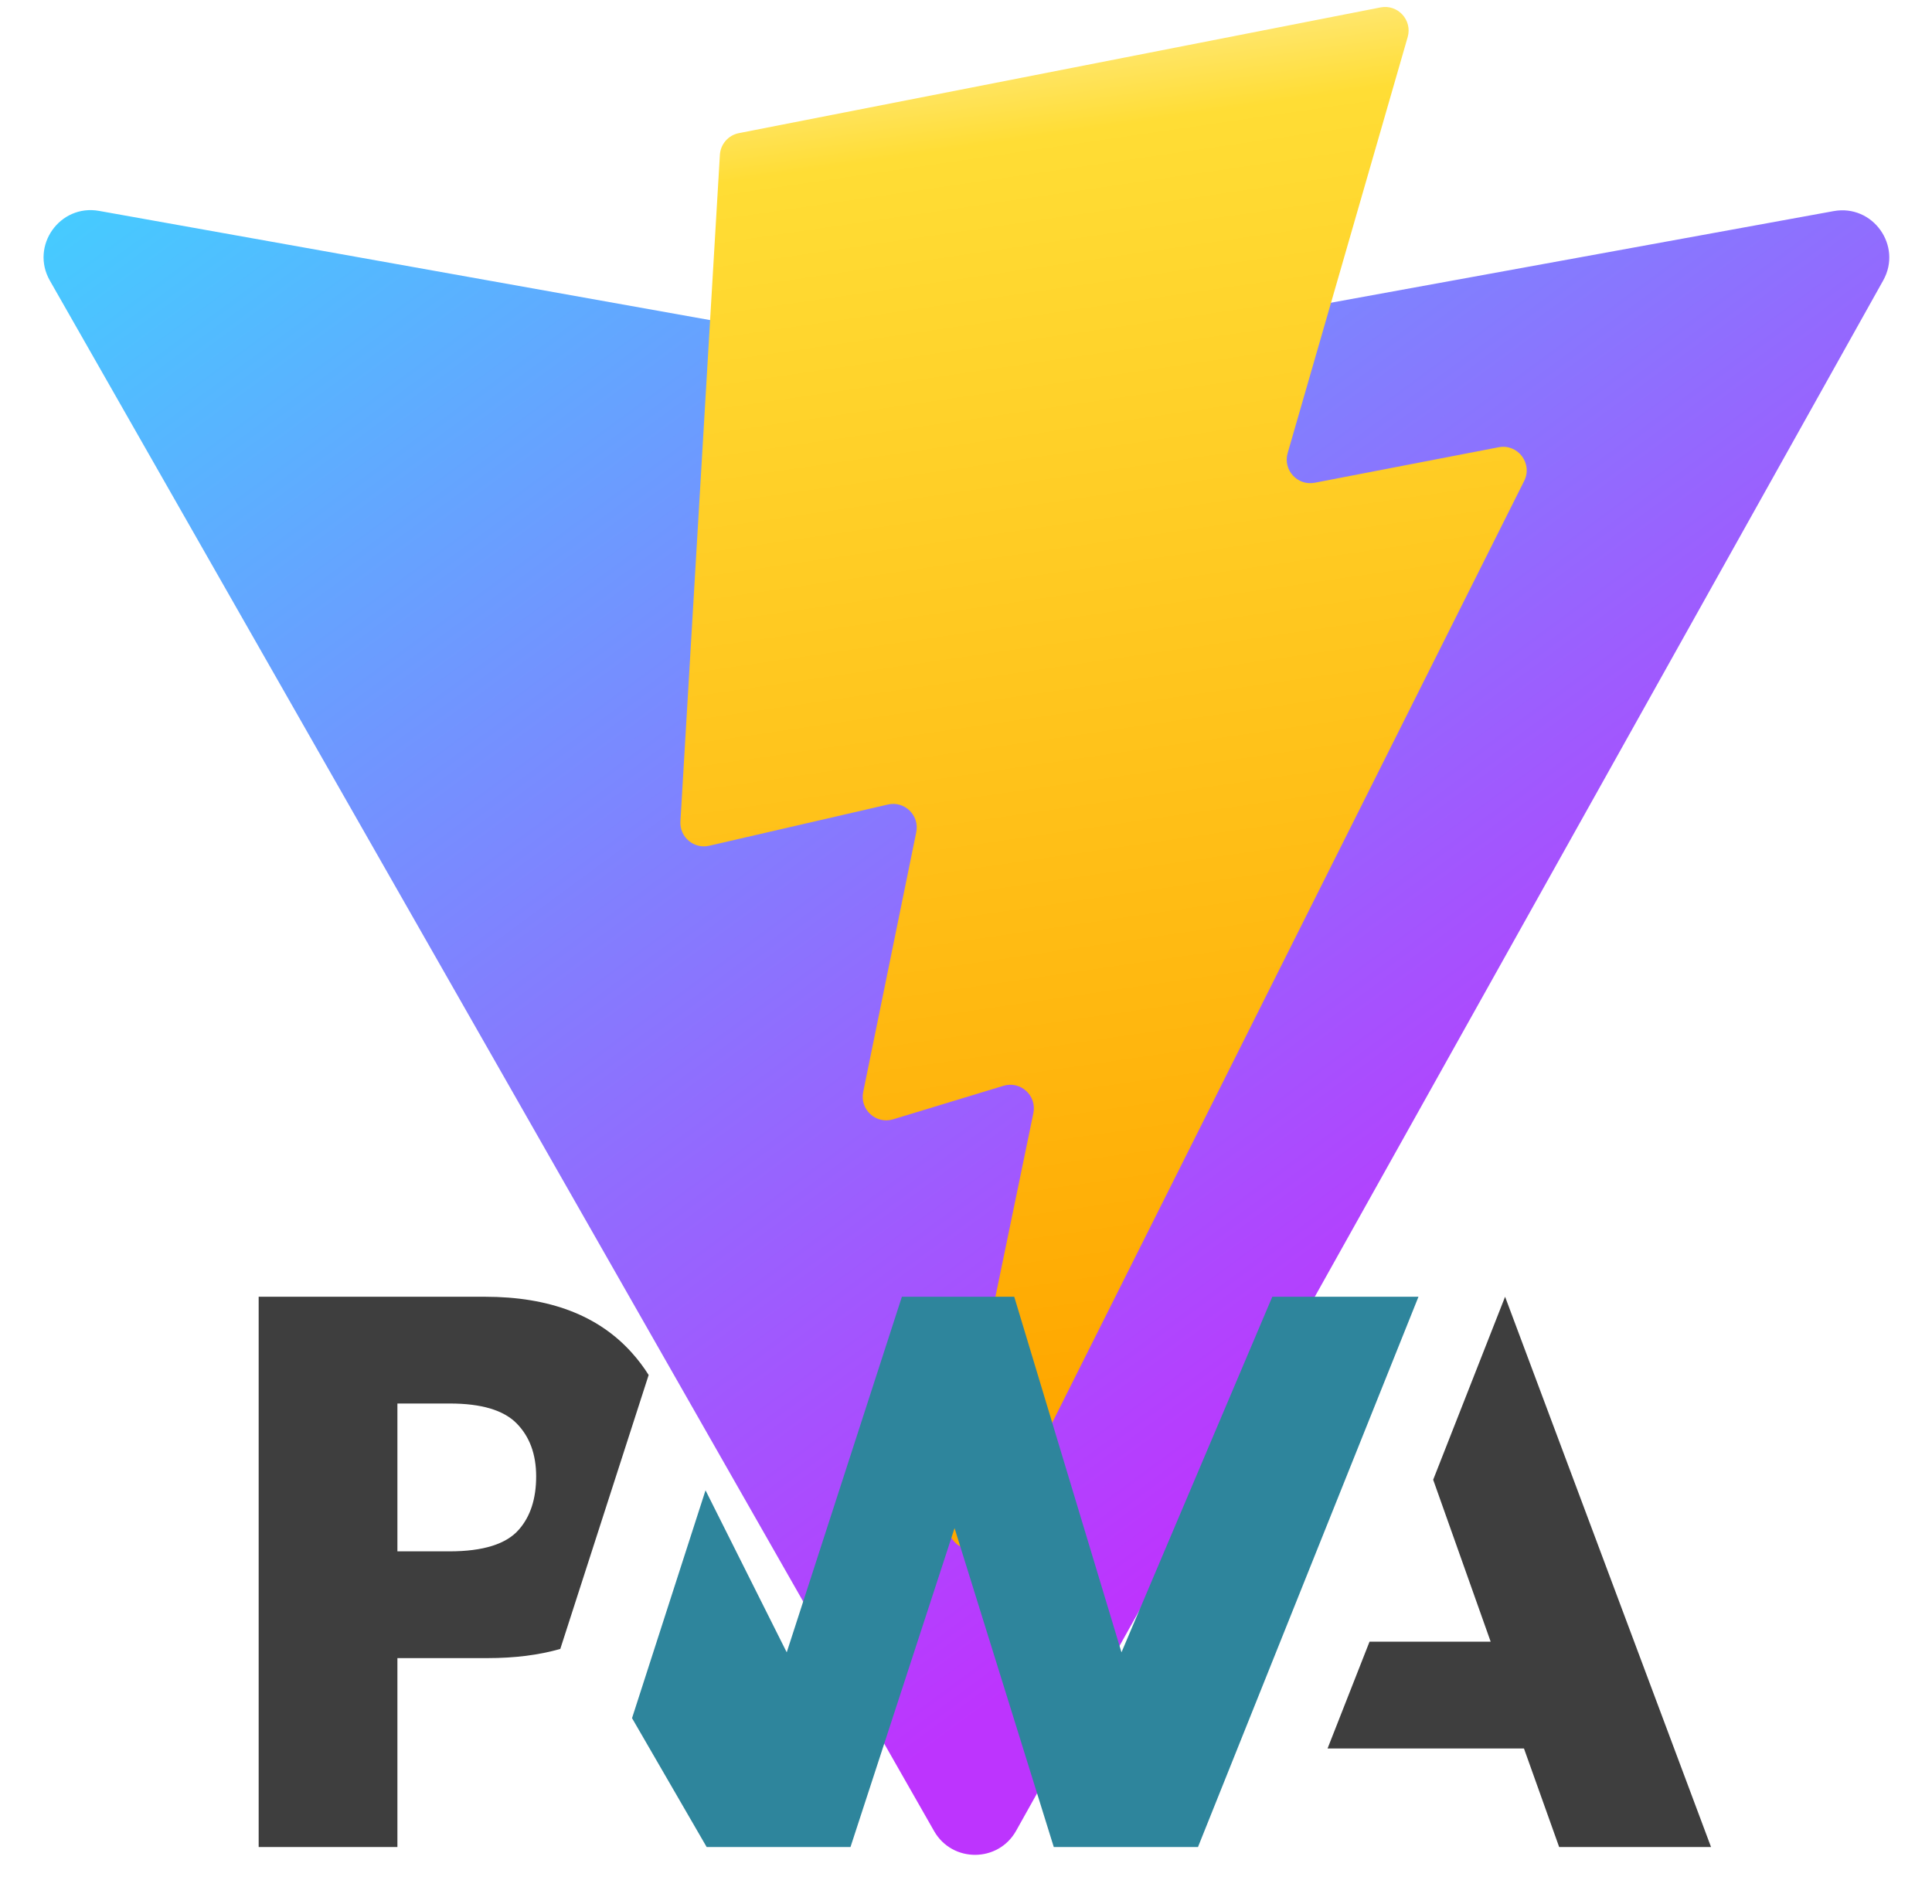
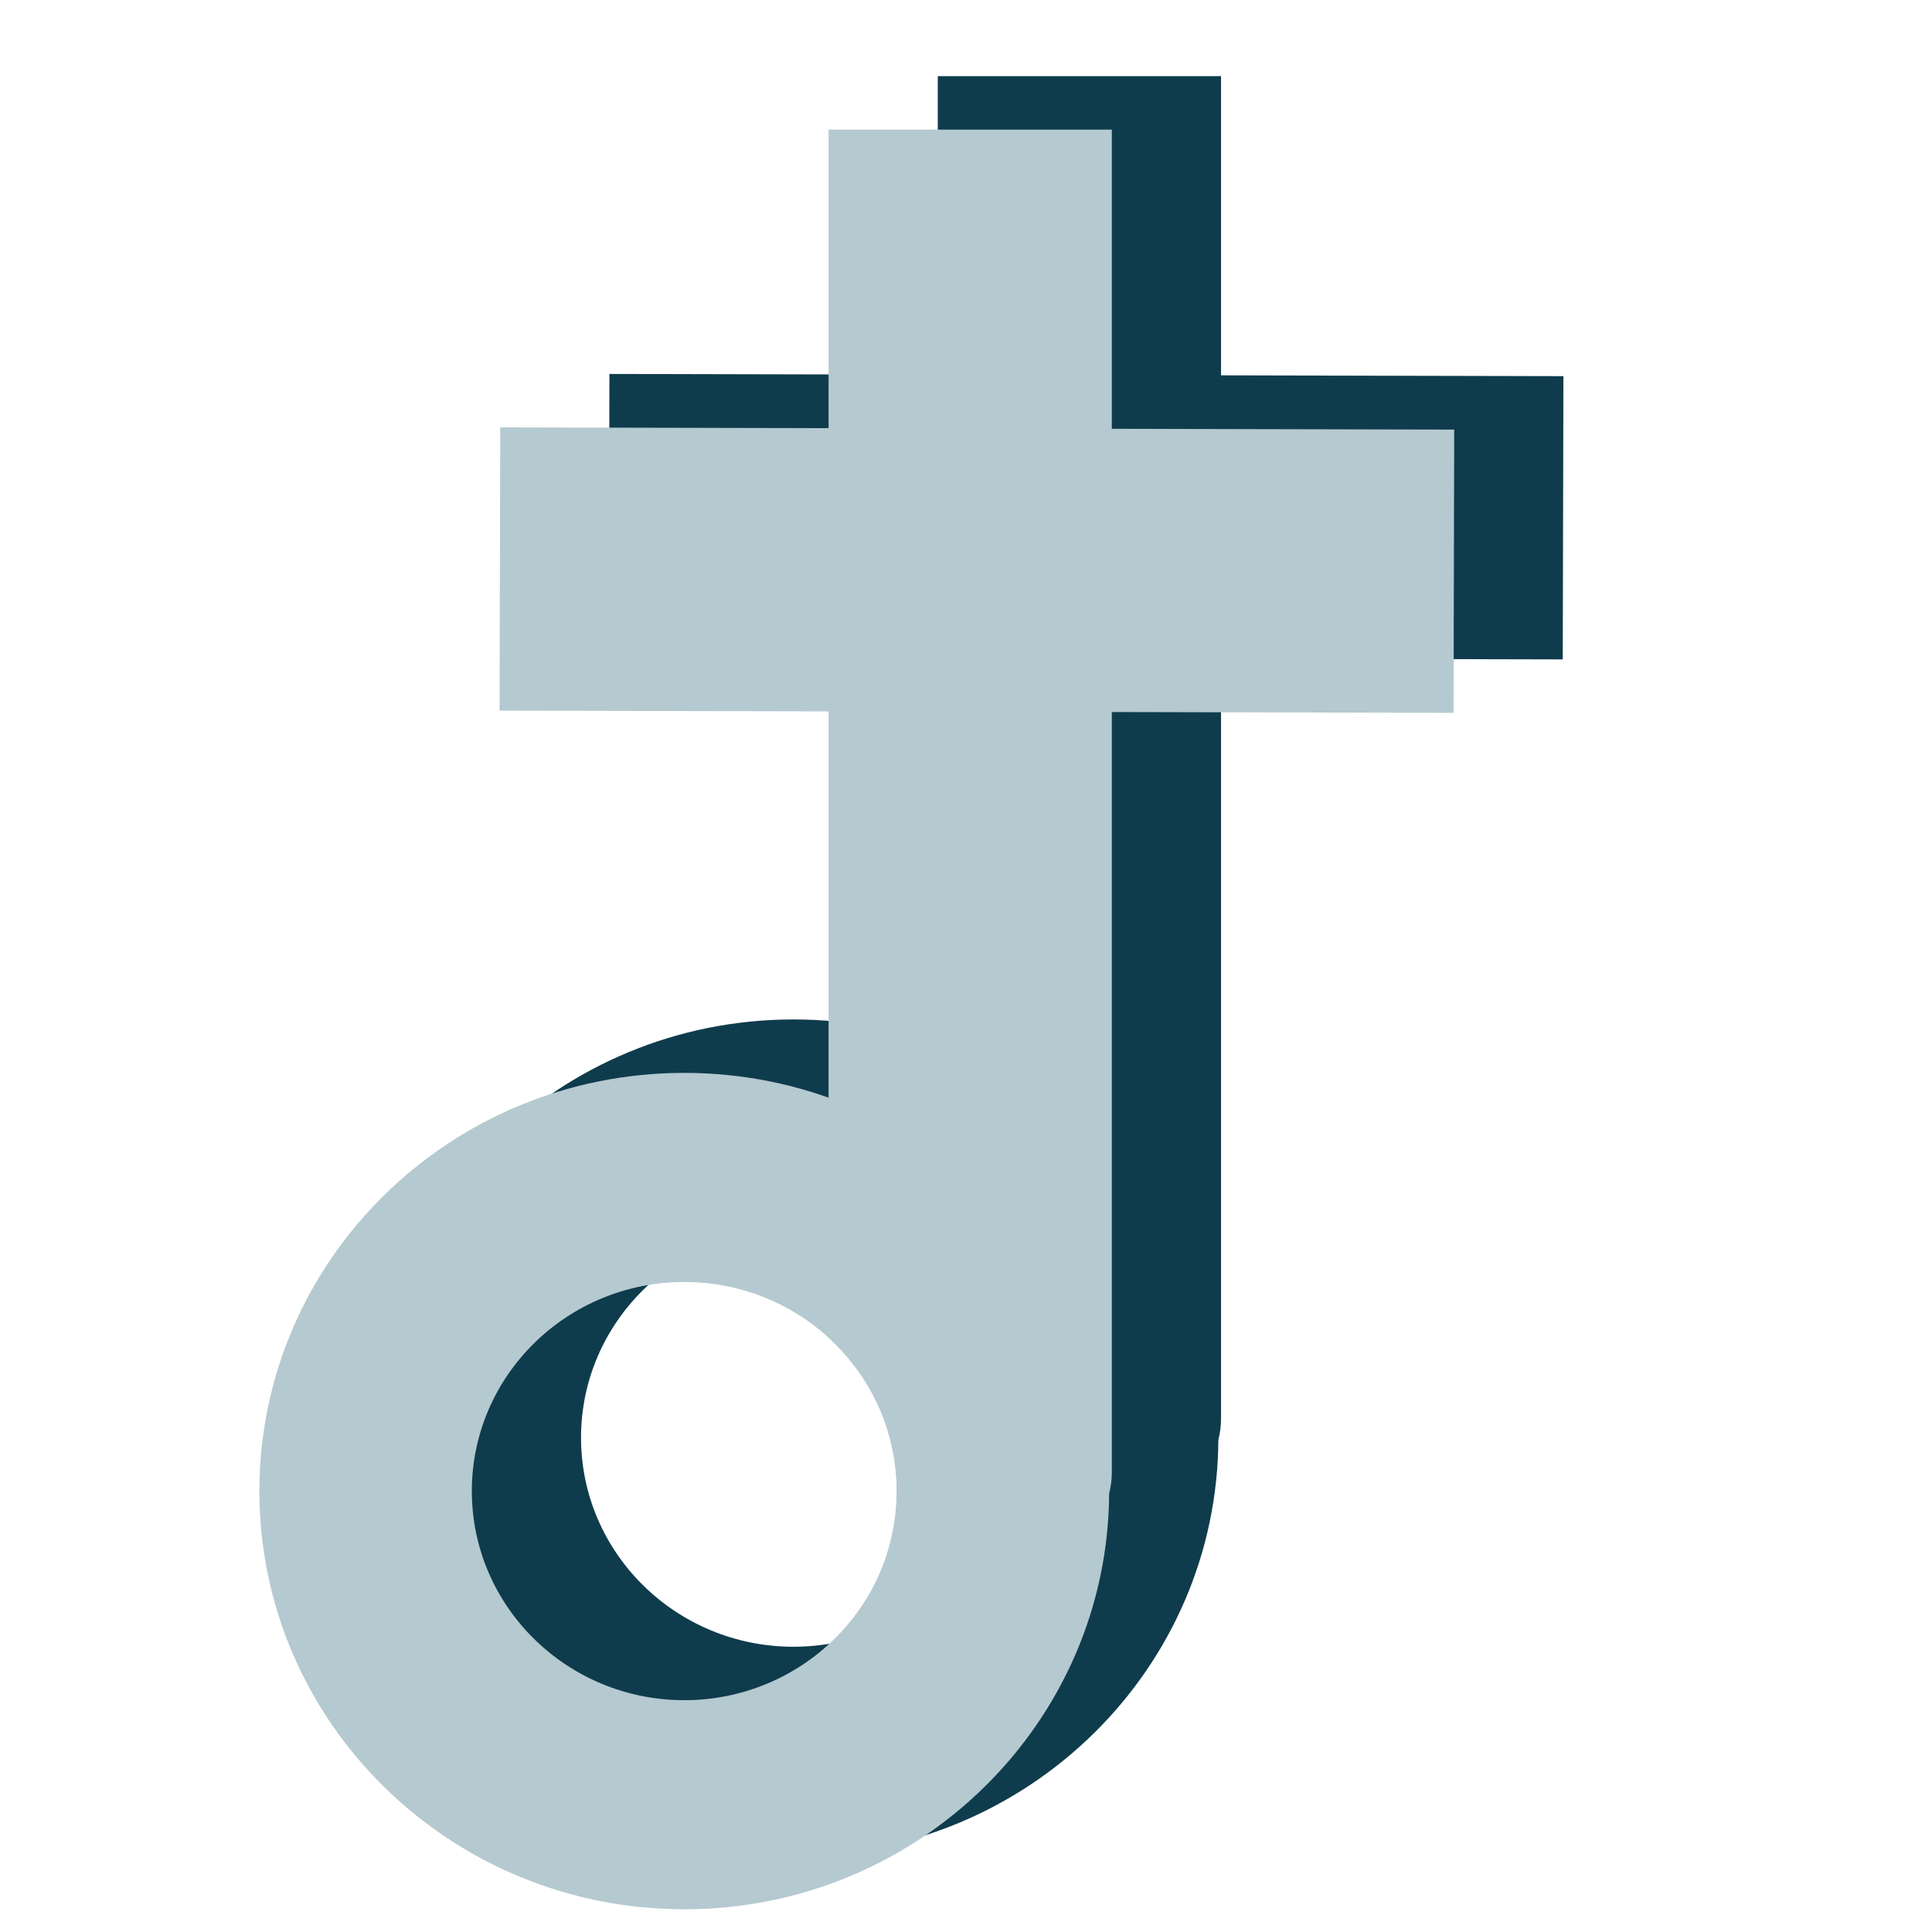
- <svg xmlns="http://www.w3.org/2000/svg" width="410" height="404" viewBox="0 0 410 404" fill="none" version="1.1" id="svg20">
-   <path d="M399.641 59.525L215.643 388.545C211.844 395.338 202.084 395.378 198.228 388.618L10.582 59.556C6.381 52.19 12.68 43.267 21.028 44.759L205.223 77.682C206.398 77.892 207.601 77.89 208.776 77.676L389.119 44.806C397.439 43.289 403.768 52.143 399.641 59.525Z" fill="url(#paint0_linear)" id="path2" />
-   <defs id="defs18">
-     <linearGradient id="paint0_linear" x1="6" y1="33" x2="235" y2="344" gradientUnits="userSpaceOnUse">
-       <stop stop-color="#41D1FF" id="stop6" />
-       <stop offset="1" stop-color="#BD34FE" id="stop8" />
-     </linearGradient>
-     <linearGradient id="paint1_linear" x1="194.651" y1="8.818" x2="236.076" y2="292.989" gradientUnits="userSpaceOnUse">
-       <stop stop-color="#FFEA83" id="stop11" />
-       <stop offset="0.083" stop-color="#FFDD35" id="stop13" />
-       <stop offset="1" stop-color="#FFA800" id="stop15" />
-     </linearGradient>
-   </defs>
-   <path d="M292.965 1.574L156.801 28.255C154.563 28.694 152.906 30.59 152.771 32.866L144.395 174.33C144.198 177.662 147.258 180.248 150.51 179.498L188.42 170.749C191.967 169.931 195.172 173.055 194.443 176.622L183.18 231.775C182.422 235.487 185.907 238.661 189.532 237.56L212.947 230.446C216.577 229.344 220.065 232.527 219.297 236.242L201.398 322.875C200.278 328.294 207.486 331.249 210.492 326.603L212.5 323.5L323.454 102.072C325.312 98.365 322.108 94.137 318.036 94.923L279.014 102.454C275.347 103.161 272.227 99.746 273.262 96.158L298.731 7.867C299.767 4.273 296.636 0.855 292.965 1.574Z" fill="url(#paint1_linear)" id="path4" />
-   <g id="layer1">
-     <g id="g8" transform="matrix(0.1578966,0,0,0.1589033,54.89293,275.2164)">
-       <path fill="#3d3d3d" fill-opacity="1" stroke-width="0.2" stroke-linejoin="round" d="m 1436.62,603.304 56.39,-142.599 h 162.82 L 1578.56,244.39 1675.2,5.28336e-4 1952,734.933 h -204.13 l -47.3,-131.629 z" id="path2-1" style="fill:#3e3e3e;fill-opacity:1" />
-       <path fill="#5a0fc8" fill-opacity="1" stroke-width="0.2" stroke-linejoin="round" d="M 1262.47,734.935 1558.79,0.002 1362.34,0.003 1159.64,474.933 1015.5,0.004 H 864.499 L 709.731,474.933 600.585,258.517 501.812,562.819 602.096,734.935 h 193.331 l 139.857,-425.91 133.346,425.91 z" id="path4-4" style="fill:#2e859c;fill-opacity:1" />
-       <path fill="#3d3d3d" fill-opacity="1" stroke-width="0.2" stroke-linejoin="round" d="m 186.476,482.643 h 121.003 c 36.654,0 69.293,-4.091 97.917,-12.273 l 31.293,-96.408 87.459,-269.446 C 517.484,93.954 509.876,83.967 501.324,74.557 456.419,24.852 390.719,4.06265e-4 304.222,4.06265e-4 H -3.8147e-6 V 734.933 H 186.476 Z M 346.642,169.079 c 17.54,17.653 26.309,41.276 26.309,70.871 0,29.822 -7.713,53.474 -23.138,70.956 -16.91,19.425 -48.047,29.137 -93.409,29.137 H 186.476 V 142.598 h 70.442 c 42.277,0 72.185,8.827 89.724,26.481 z" id="path6" style="fill:#3e3e3e;fill-opacity:1" />
+ <svg xmlns="http://www.w3.org/2000/svg" width="100%" height="100%" viewBox="0 0 512 512" version="1.1" xml:space="preserve" style="fill-rule:evenodd;clip-rule:evenodd;stroke-linejoin:round;stroke-miterlimit:2;">
+   <g>
+     <g transform="matrix(1,0,0,1.09671,1.37141,-15.5431)">
+       <path d="M247.148,324.498L247.148,32.575L322.213,32.575L322.213,357.047C322.213,358.784 321.966,360.468 321.503,362.072C319.067,370.515 310.638,376.741 300.614,376.741L262.619,376.741C264.3,371.951 265.206,366.853 265.206,361.567C265.206,346.925 258.252,333.729 247.148,324.498Z" style="fill:rgb(15,60,76);" />
+     </g>
+     <g transform="matrix(-0.00230743,0.999997,-0.734576,-0.00169499,438.818,-147.409)">
+       <rect x="247.148" y="32.575" width="75.065" height="344.166" style="fill:rgb(15,60,76);" />
+     </g>
+     <g transform="matrix(0.807107,0,0,0.794416,127.402,222.907)">
+       <path d="M102.683,59.485C179.68,59.485 242.191,121.997 242.191,198.993C242.191,275.989 179.68,338.501 102.683,338.501C25.687,338.501 -36.824,275.989 -36.824,198.993C-36.824,121.997 25.687,59.485 102.683,59.485ZM102.683,129.239C141.181,129.239 172.437,160.495 172.437,198.993C172.437,237.491 141.181,268.747 102.683,268.747C64.185,268.747 32.929,237.491 32.929,198.993C32.929,160.495 64.185,129.239 102.683,129.239Z" style="fill:rgb(15,60,76);" />
+     </g>
+   </g>
+   <g transform="matrix(1,0,0,1,-28.9389,14.1632)">
+     <g transform="matrix(1,0,0,1.09671,1.37141,-15.5431)">
+       <path d="M247.148,324.498L247.148,32.575L322.213,32.575L322.213,357.047C322.213,358.784 321.966,360.468 321.503,362.072C319.067,370.515 310.638,376.741 300.614,376.741L262.619,376.741C264.3,371.951 265.206,366.853 265.206,361.567C265.206,346.925 258.252,333.729 247.148,324.498Z" style="fill:rgb(181,201,208);" />
+     </g>
+     <g transform="matrix(-0.00230743,0.999997,-0.734576,-0.00169499,438.818,-147.409)">
+       <rect x="247.148" y="32.575" width="75.065" height="344.166" style="fill:rgb(181,201,208);" />
+     </g>
+     <g transform="matrix(0.807107,0,0,0.794416,127.402,222.907)">
+       <path d="M102.683,59.485C179.68,59.485 242.191,121.997 242.191,198.993C242.191,275.989 179.68,338.501 102.683,338.501C25.687,338.501 -36.824,275.989 -36.824,198.993C-36.824,121.997 25.687,59.485 102.683,59.485ZM102.683,129.239C141.181,129.239 172.437,160.495 172.437,198.993C172.437,237.491 141.181,268.747 102.683,268.747C64.185,268.747 32.929,237.491 32.929,198.993C32.929,160.495 64.185,129.239 102.683,129.239Z" style="fill:rgb(181,201,208);" />
    </g>
  </g>
</svg>
